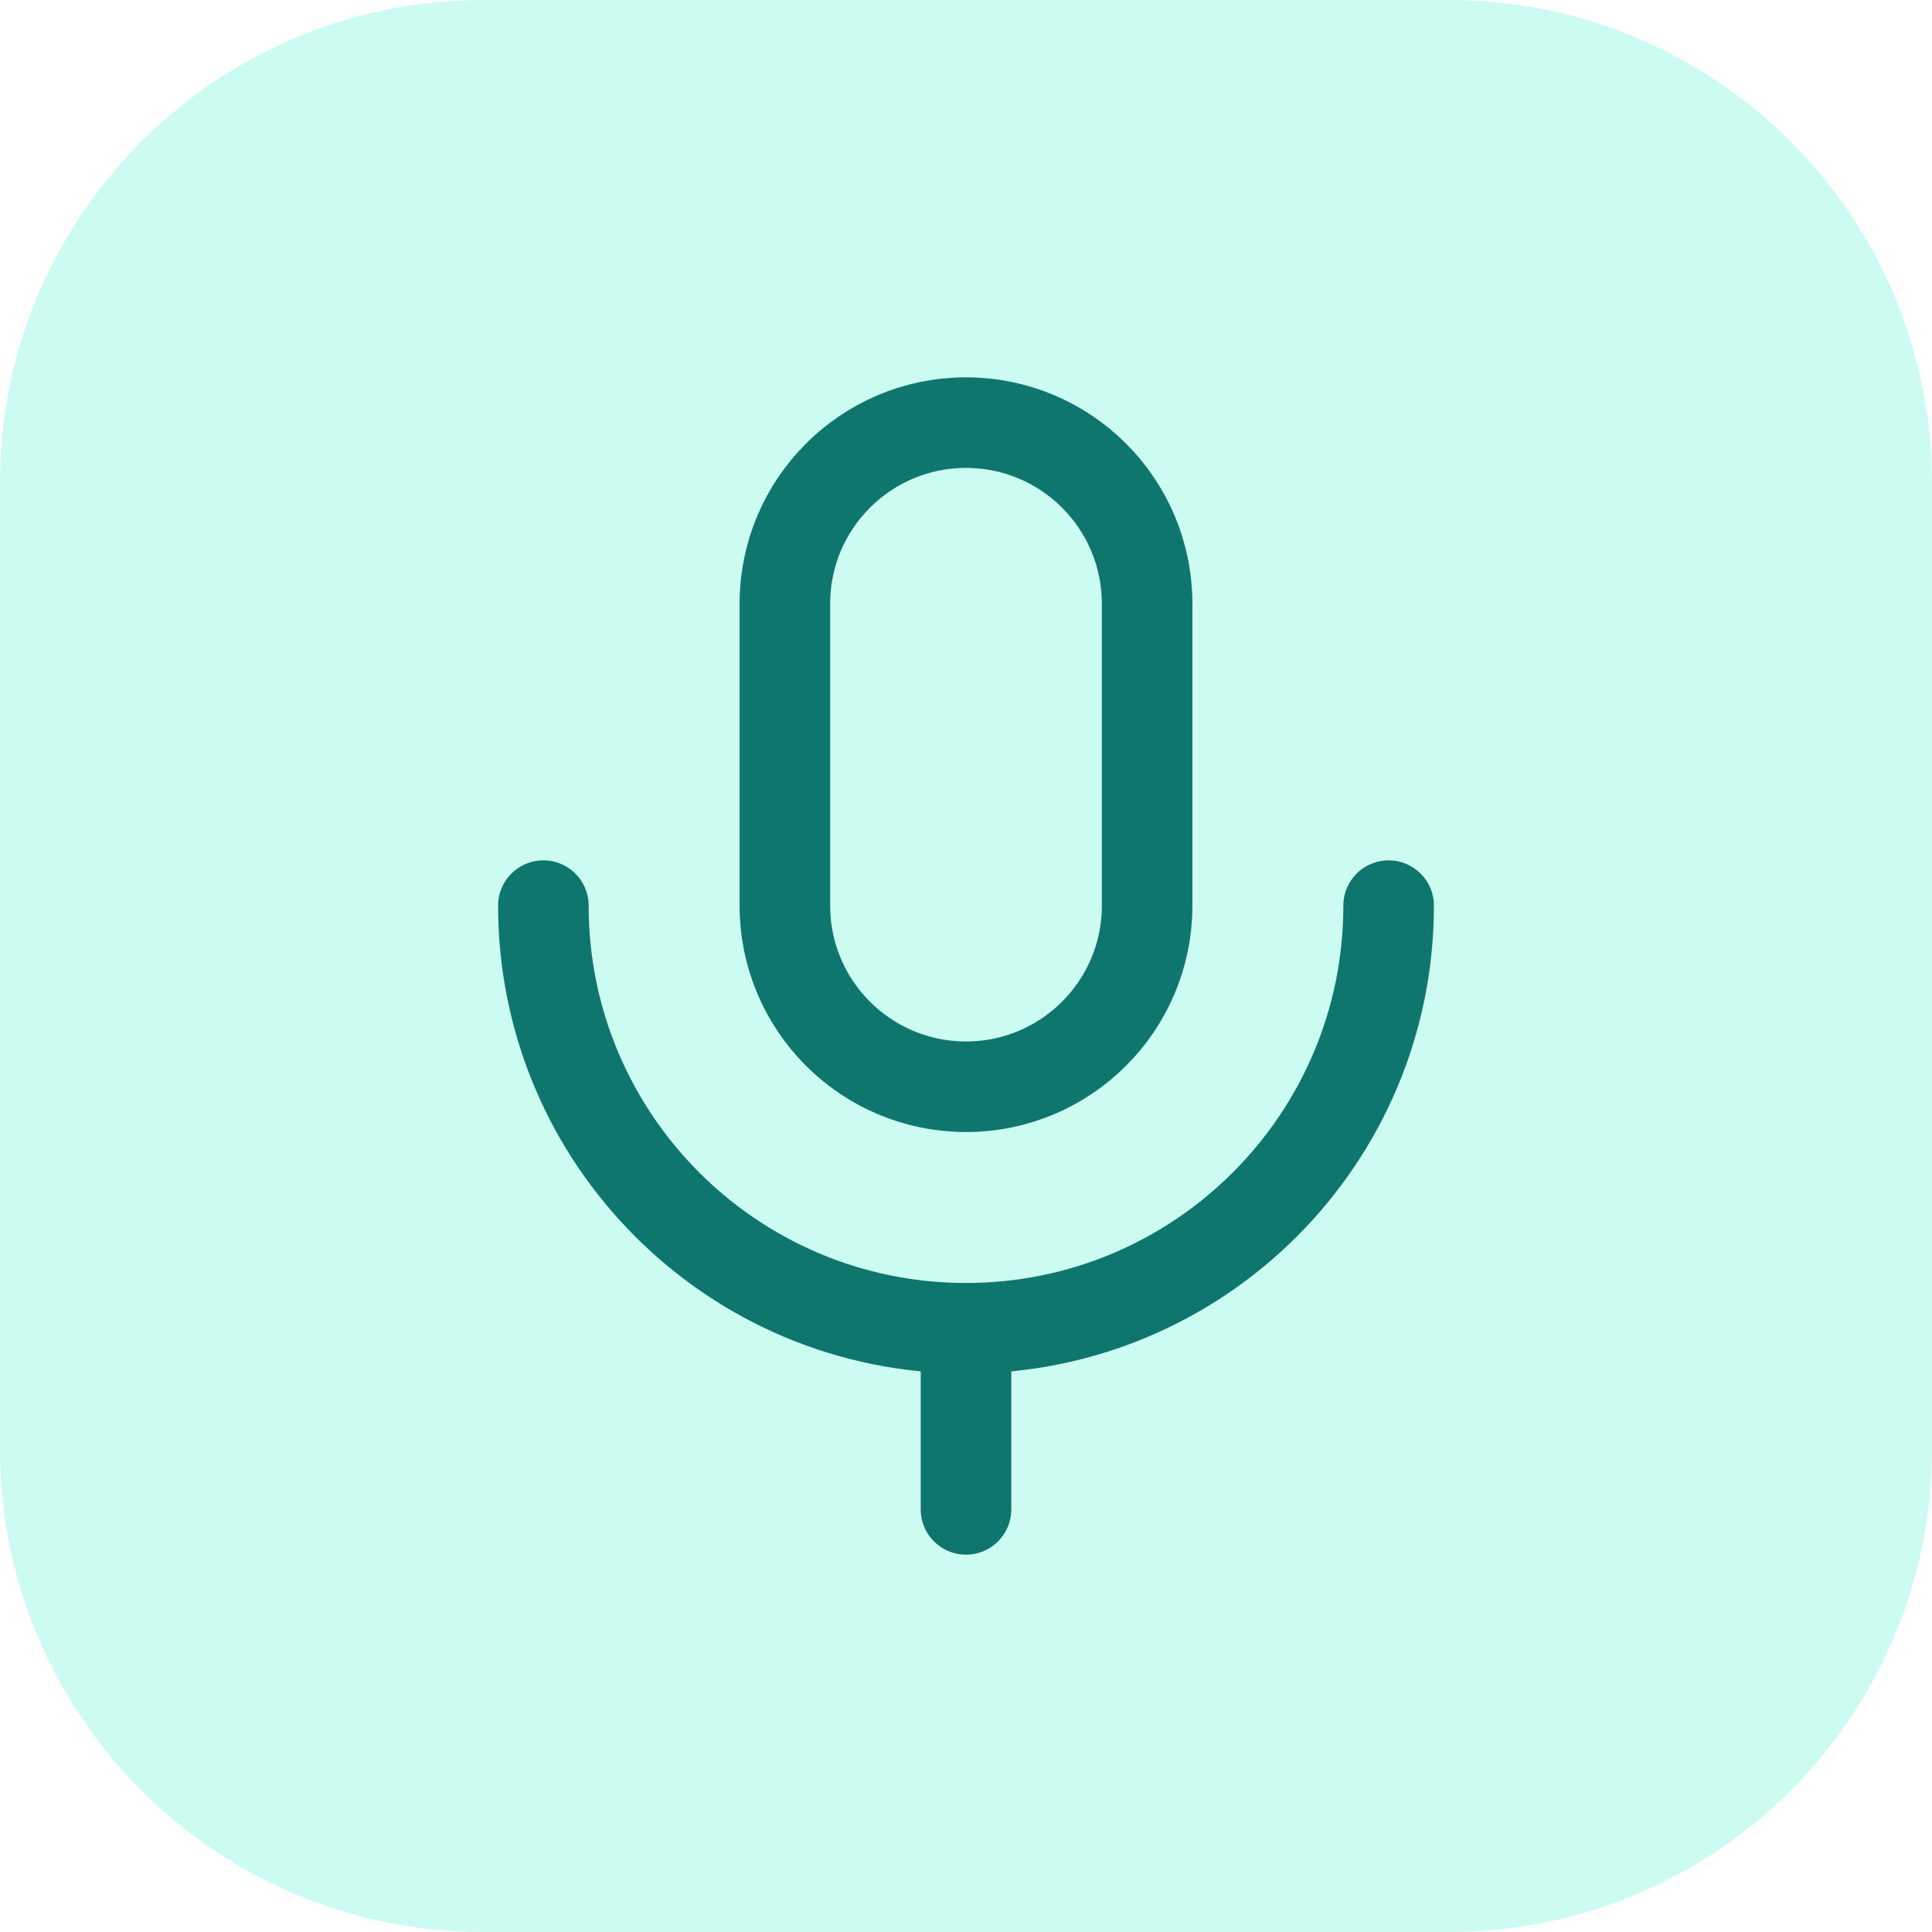
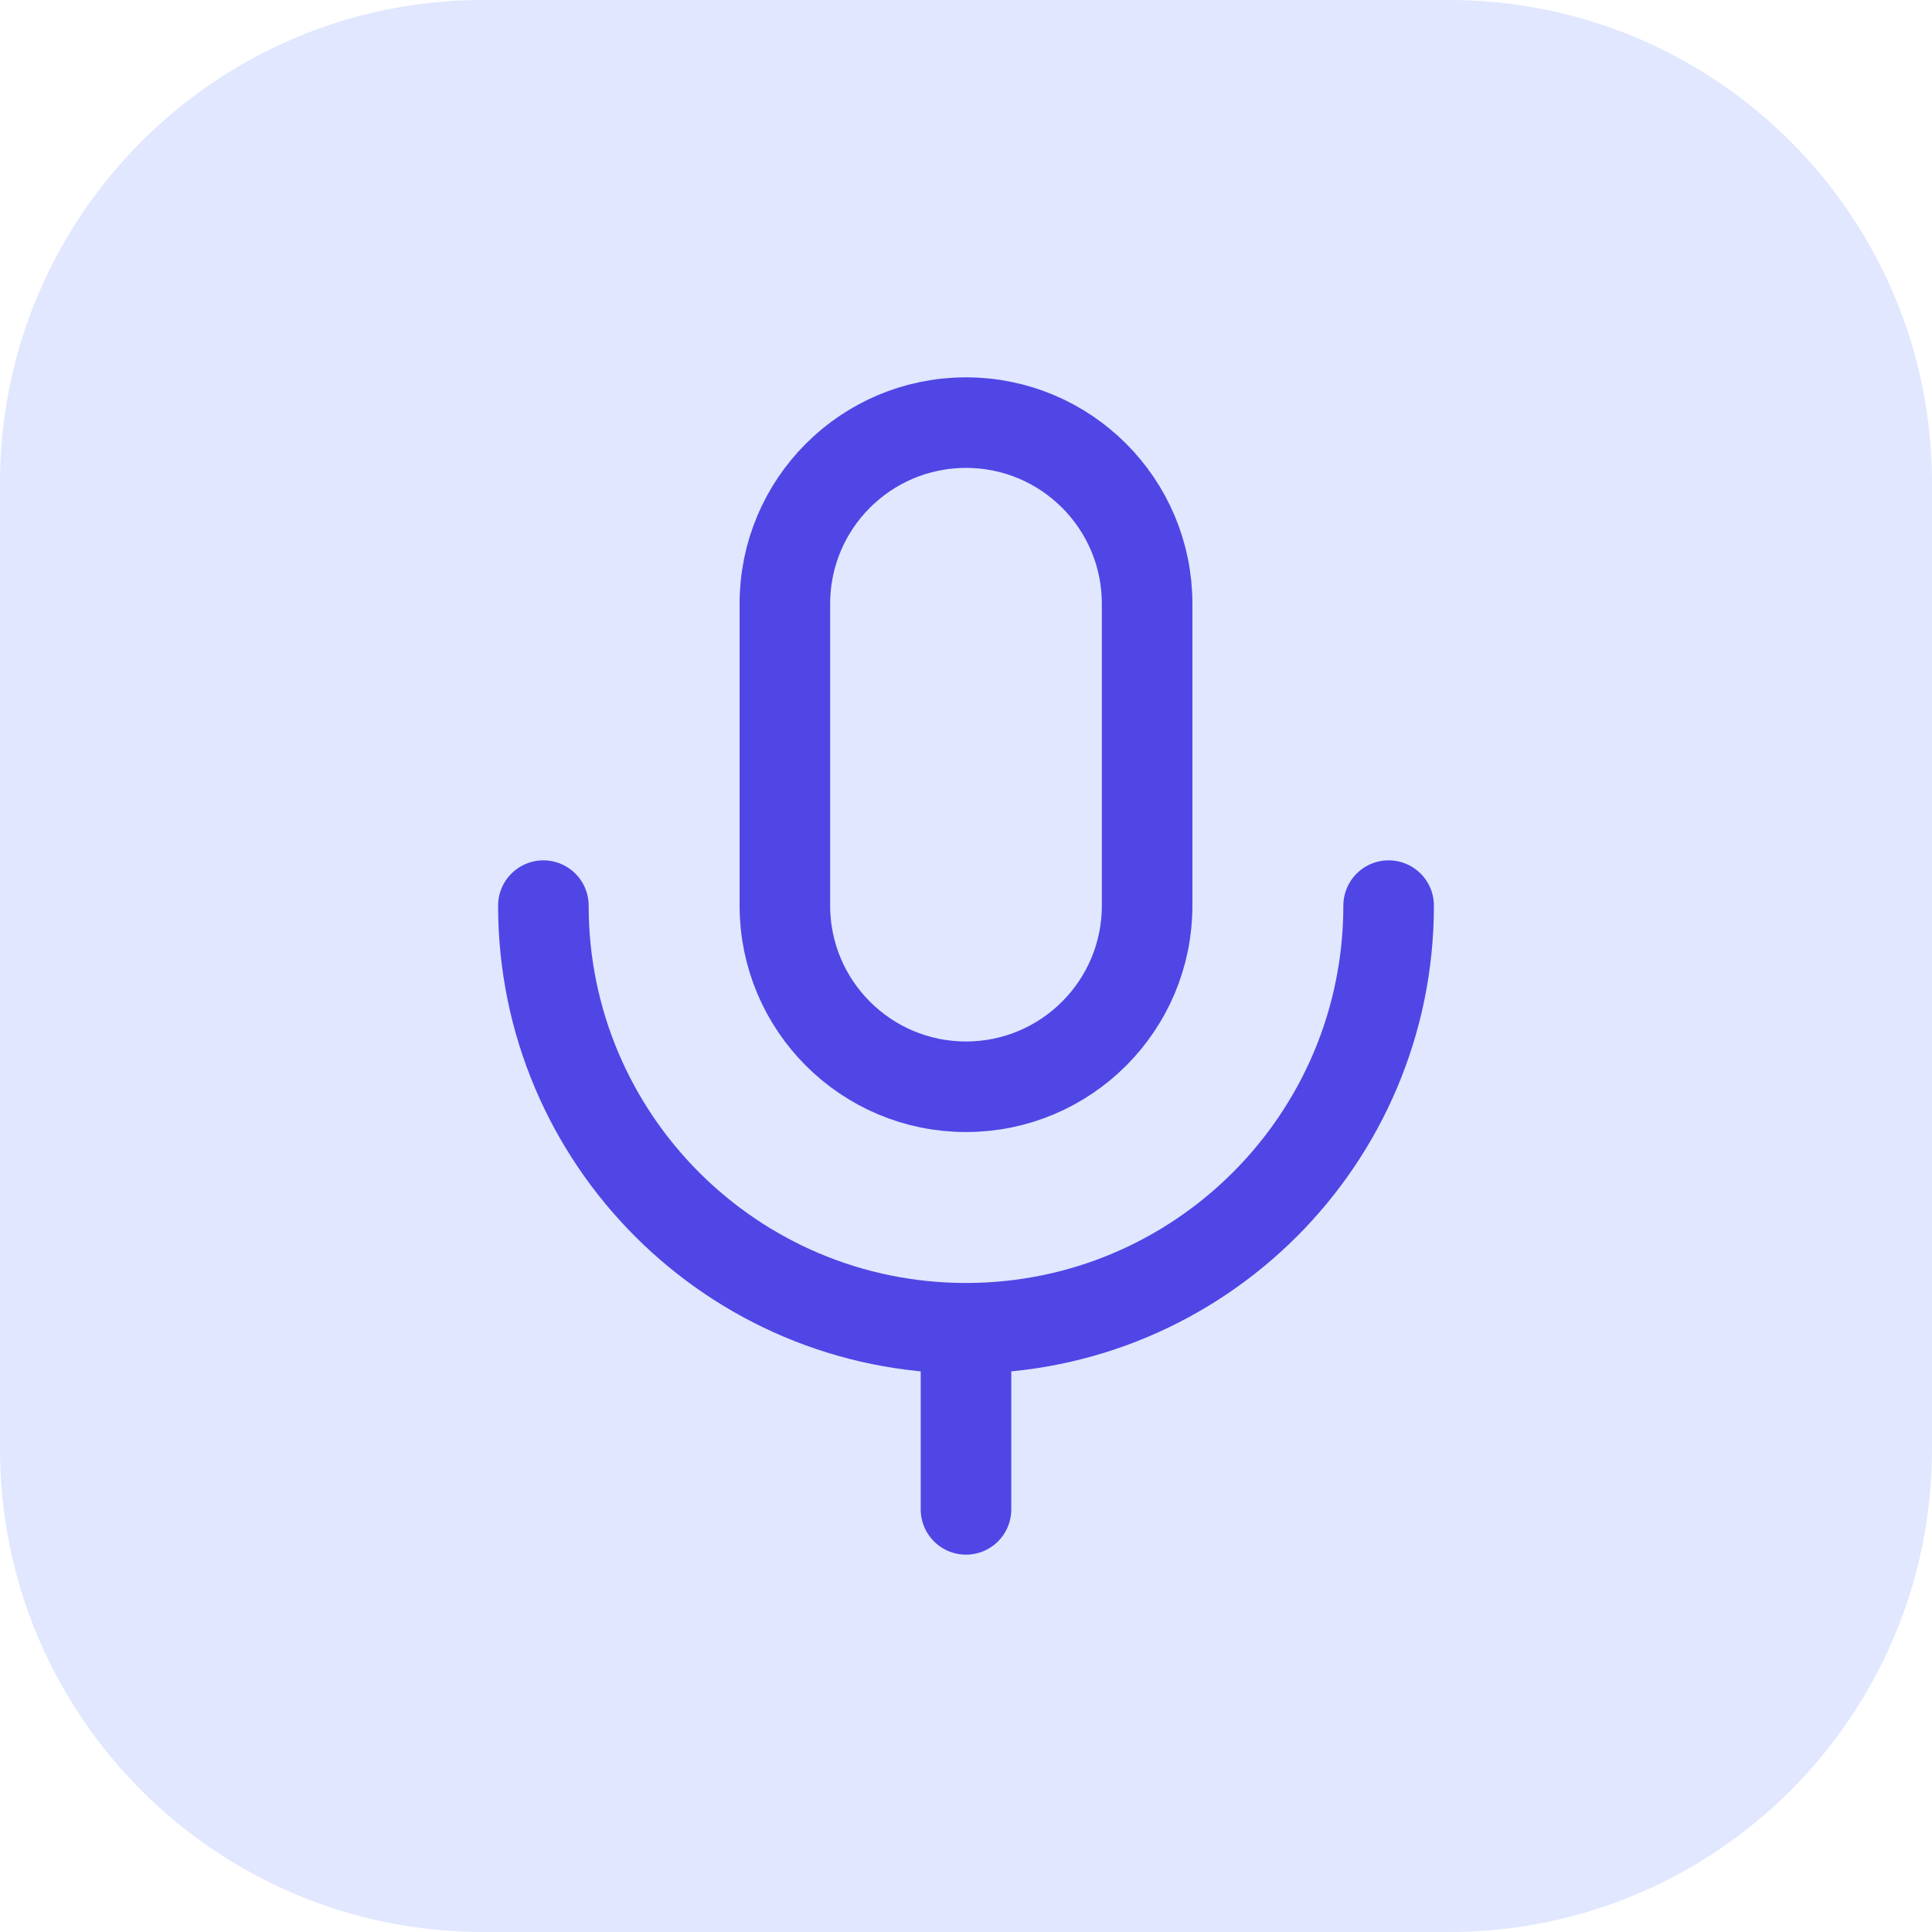
<svg xmlns="http://www.w3.org/2000/svg" width="32" height="32" viewBox="0 0 32 32" fill="none">
-   <rect width="32" height="32" rx="8" fill="#ccfbf1" />
-   <g transform="translate(4 4)" fill="none" stroke="#0f766e" stroke-width="1.5" stroke-linecap="round" stroke-linejoin="round">
+   <rect width="32" height="32" rx="8" fill="#e0e7ff" />
+   <g transform="translate(4 4)" fill="none" stroke="#4f46e5" stroke-width="1.5" stroke-linecap="round" stroke-linejoin="round">
    <rect x="9" y="3" width="6" height="11" rx="3" />
    <path d="M5 11a7 7 0 0 0 14 0M12 18v3" />
  </g>
</svg>
